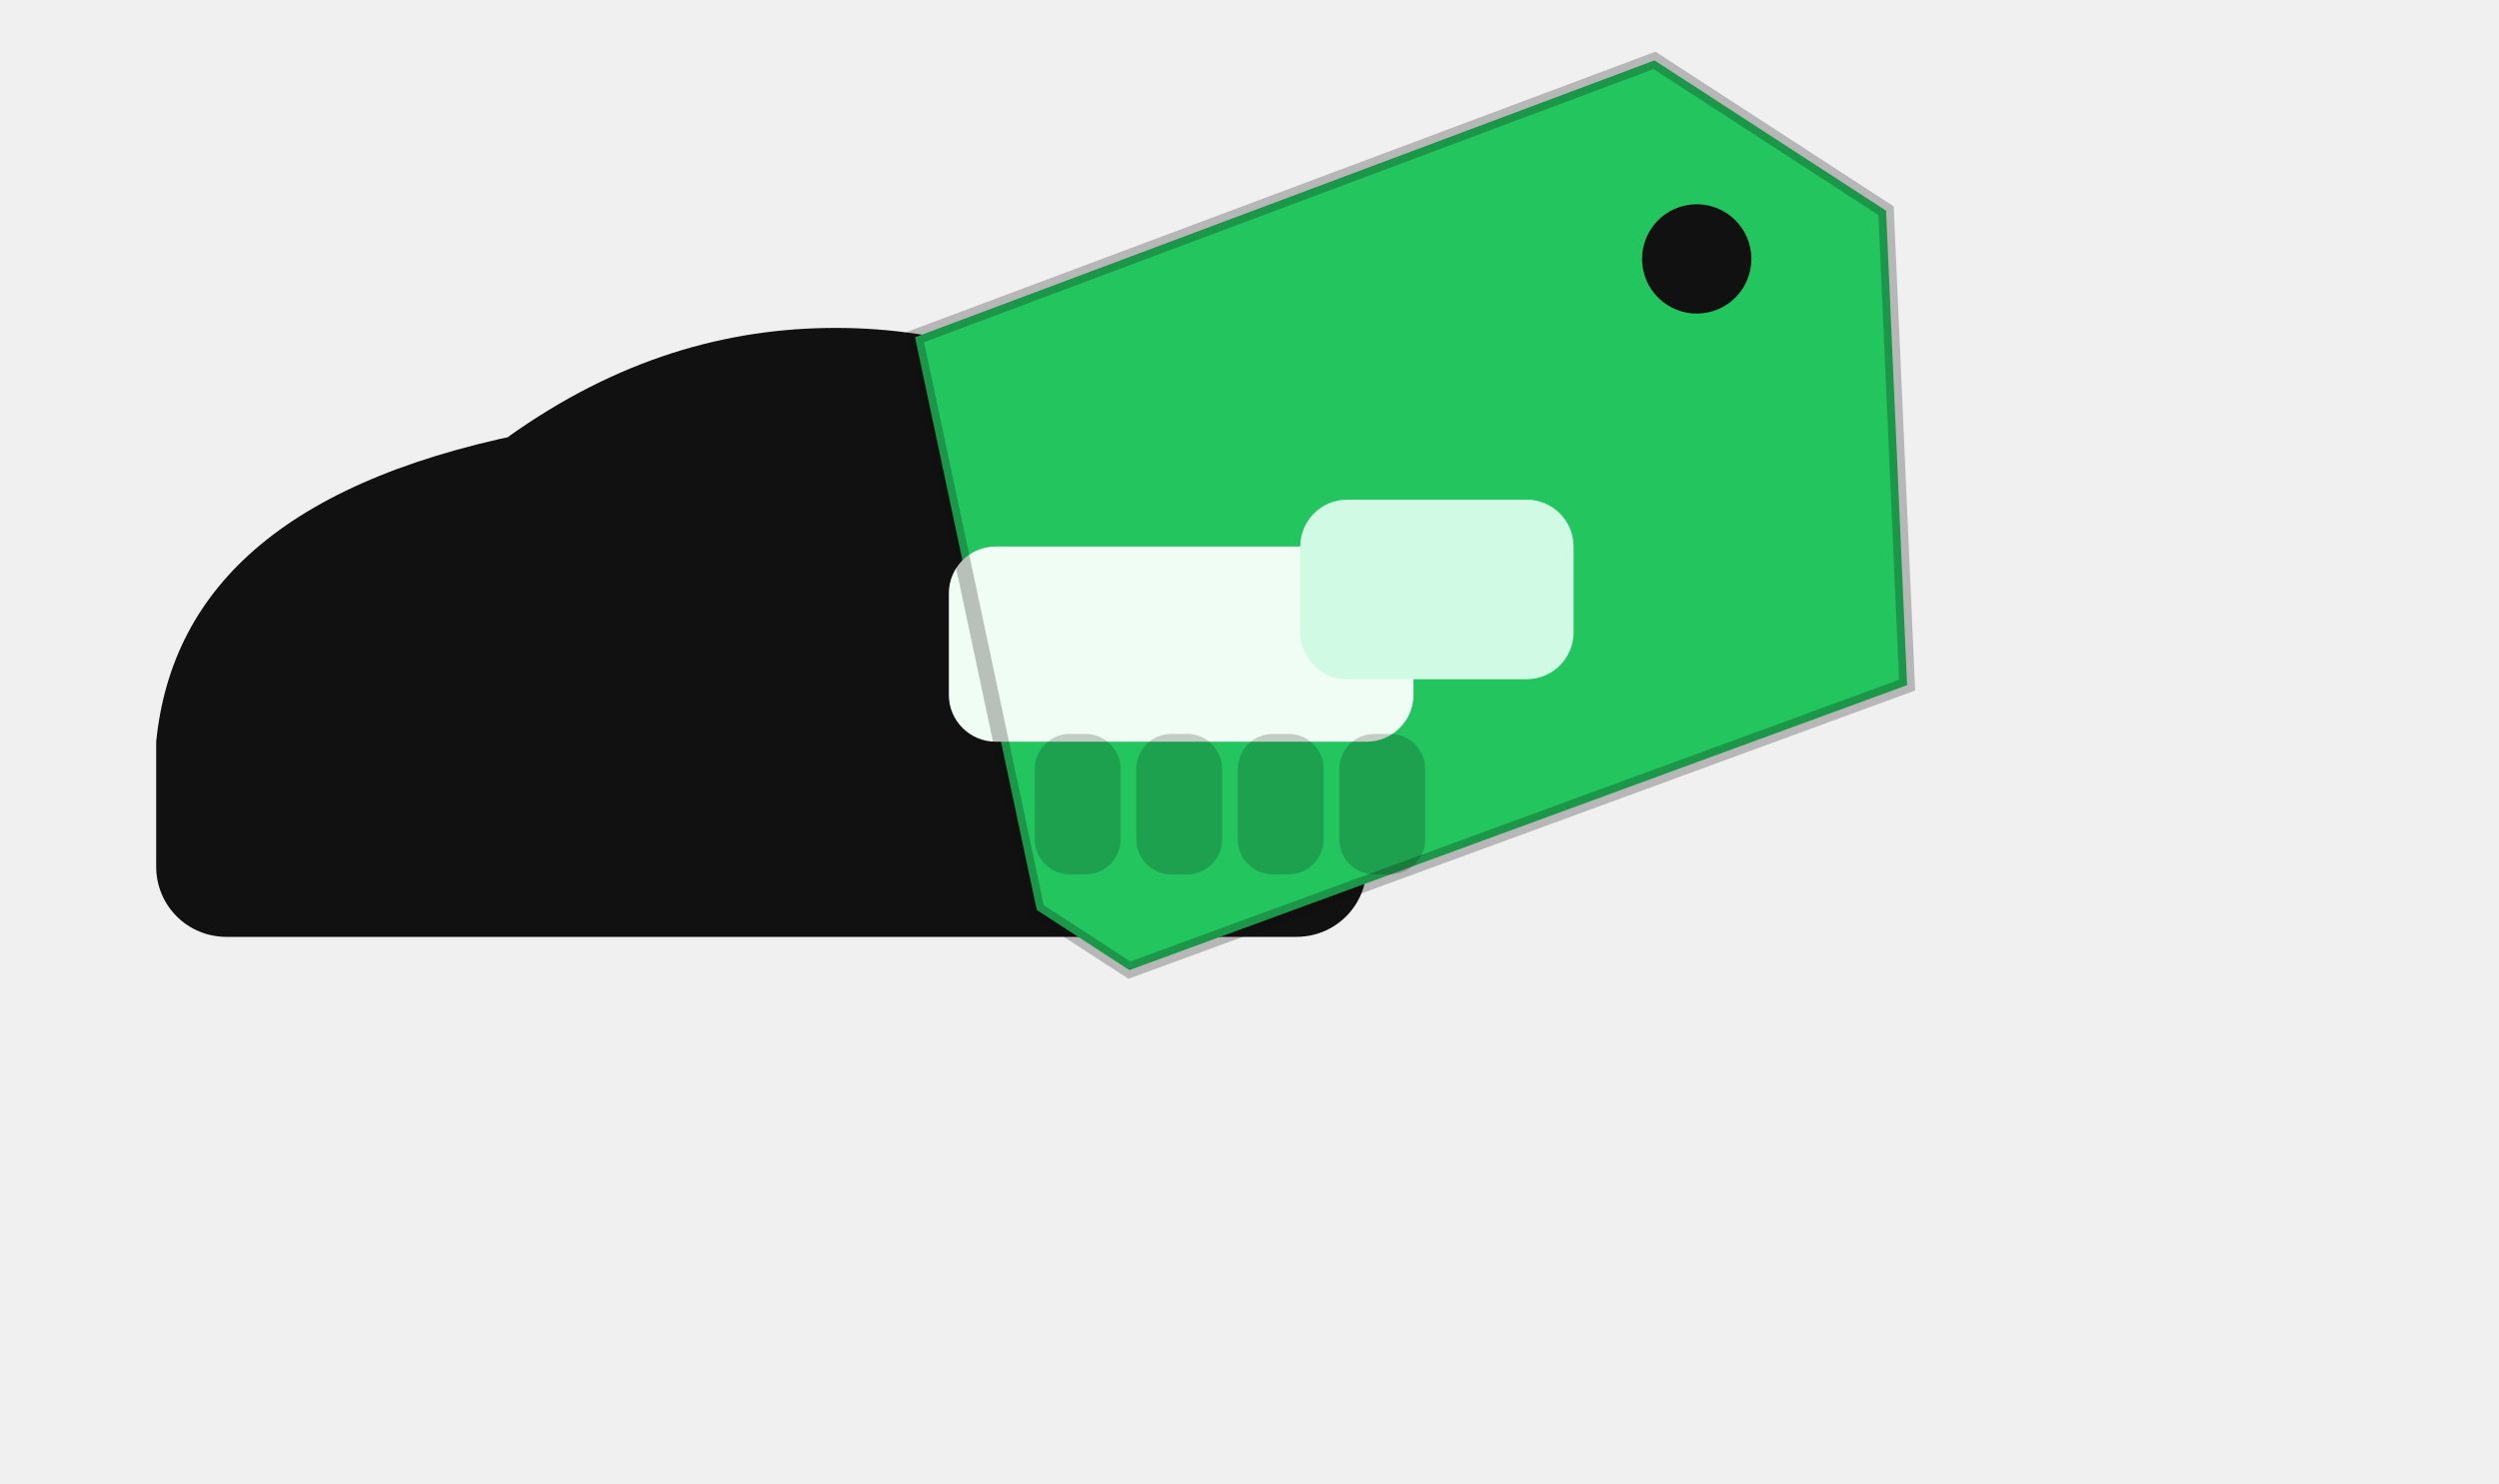
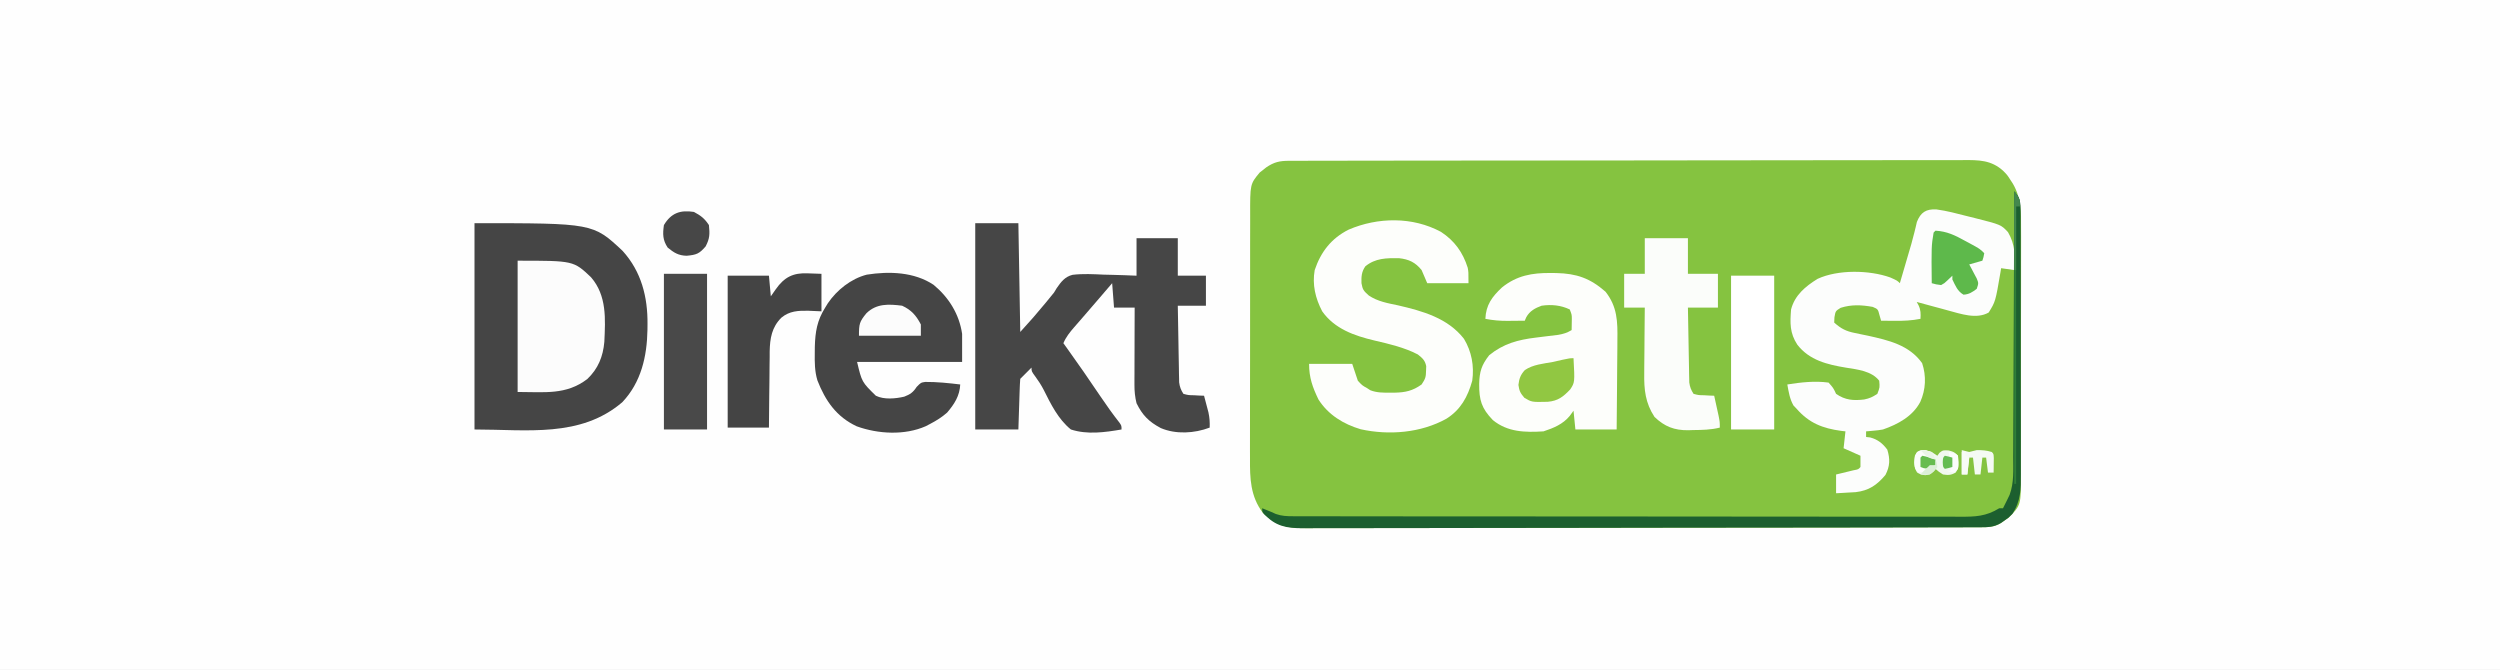
- <svg xmlns="http://www.w3.org/2000/svg" width="640" height="380" viewBox="0 0 640 380" fill="none" role="img" aria-label="Direkt Satış logo icon">
-   <defs>
-     <style>
-       .car { fill: #111111; }
-       .accent { fill: #22C55E; }
-     </style>
-   </defs>
-   <g class="car" transform="translate(20,60)">
-     <path d="M20,130 C24,90 54,62 120,50 L230,50 C296,62 326,90 330,130 L330,162 C330,172 322,180 312,180 H38 C28,180 20,172 20,162 Z" />
-     <rect x="60" y="128" width="52" height="24" rx="8" ry="8" />
-     <rect x="140" y="136" width="120" height="10" rx="5" />
-     <path d="M110,52 C138,32 166,24 194,24 C222,24 250,32 278,52 L222,52 L182,52 Z" />
-   </g>
-   <g transform="translate(210,20) rotate(-12)">
-     <path class="accent" d="M10,70 L210,40 L260,90 L240,210 L30,240 L10,220 Z" />
-     <circle cx="210" cy="92" r="14" fill="#111111" />
-     <g transform="rotate(12) translate(45,120)">
-       <path d="M0,0 h95 a12,12 0 0 1 12,12 v26 a12,12 0 0 1 -12,12 H0 a12,12 0 0 1 -12,-12 V12 A12,12 0 0 1 0,0 Z" fill="#F0FDF4" />
-       <path d="M90,-12 h46 a12,12 0 0 1 12,12 v22 a12,12 0 0 1 -12,12 h-46 a12,12 0 0 1 -12,-12 v-22 a12,12 0 0 1 12,-12 Z" fill="#D1FAE5" />
-       <rect x="10" y="48" width="22" height="36" rx="9" fill="#111111" opacity="0.2" />
-       <rect x="36" y="48" width="22" height="36" rx="9" fill="#111111" opacity="0.2" />
-       <rect x="62" y="48" width="22" height="36" rx="9" fill="#111111" opacity="0.2" />
-       <rect x="88" y="48" width="22" height="36" rx="9" fill="#111111" opacity="0.2" />
-     </g>
-     <path d="M10,70 L210,40 L260,90 L240,210 L30,240 L10,220 Z" fill="none" stroke="#0A0A0A" stroke-width="4" opacity="0.25" />
-   </g>
+ <svg xmlns="http://www.w3.org/2000/svg" version="1.1" width="1333" height="357">
+   <path d="M0 0 C439.89 0 879.78 0 1333 0 C1333 117.81 1333 235.62 1333 357 C893.11 357 453.22 357 0 357 C0 239.19 0 121.38 0 0 Z " fill="#FEFEFE" transform="translate(0,0)" />
+   <path d="M0 0 C0.642 -0.004 1.284 -0.008 1.946 -0.012 C4.106 -0.022 6.266 -0.018 8.427 -0.014 C9.988 -0.019 11.549 -0.024 13.11 -0.03 C17.407 -0.044 21.703 -0.046 26 -0.045 C30.631 -0.047 35.263 -0.06 39.894 -0.072 C50.024 -0.094 60.154 -0.102 70.284 -0.107 C76.608 -0.111 82.932 -0.117 89.256 -0.124 C106.761 -0.144 124.266 -0.16 141.772 -0.163 C142.892 -0.163 144.013 -0.164 145.167 -0.164 C147.439 -0.164 149.711 -0.165 151.982 -0.165 C153.11 -0.165 154.238 -0.165 155.4 -0.165 C156.529 -0.166 157.658 -0.166 158.821 -0.166 C177.119 -0.17 195.417 -0.197 213.715 -0.234 C232.496 -0.272 251.277 -0.291 270.058 -0.292 C280.605 -0.292 291.151 -0.301 301.698 -0.33 C310.679 -0.354 319.659 -0.362 328.64 -0.346 C333.222 -0.339 337.804 -0.34 342.386 -0.363 C346.582 -0.383 350.777 -0.381 354.973 -0.36 C356.49 -0.357 358.007 -0.361 359.524 -0.376 C367.613 -0.447 374.319 -0.418 380.611 5.26 C382.799 7.448 382.799 7.448 384.611 10.26 C385.229 11.206 385.229 11.206 385.86 12.17 C390.335 19.885 390.315 27.303 390.242 35.956 C390.247 37.521 390.255 39.086 390.264 40.65 C390.282 44.874 390.27 49.096 390.25 53.319 C390.233 57.752 390.242 62.184 390.247 66.617 C390.252 74.056 390.236 81.495 390.208 88.934 C390.176 97.522 390.176 106.109 390.193 114.697 C390.209 122.979 390.202 131.26 390.185 139.541 C390.179 143.057 390.18 146.573 390.187 150.089 C390.195 154.231 390.182 158.372 390.155 162.514 C390.148 164.03 390.148 165.545 390.155 167.061 C390.225 183.593 390.225 183.593 383.576 190.319 C382.907 190.774 382.238 191.229 381.549 191.698 C380.877 192.171 380.205 192.644 379.514 193.131 C375.763 195.357 372.63 195.388 368.361 195.397 C366.384 195.405 366.384 195.405 364.368 195.412 C362.896 195.413 361.425 195.414 359.954 195.414 C358.398 195.418 356.842 195.422 355.286 195.427 C350.998 195.439 346.711 195.445 342.423 195.449 C337.803 195.455 333.183 195.467 328.564 195.478 C317.401 195.502 306.239 195.517 295.076 195.53 C291.925 195.533 288.773 195.537 285.621 195.542 C266.055 195.567 246.49 195.589 226.924 195.601 C222.391 195.604 217.858 195.607 213.325 195.61 C212.199 195.611 211.072 195.612 209.911 195.612 C191.655 195.625 173.399 195.658 155.144 195.7 C136.408 195.742 117.672 195.766 98.936 195.771 C88.414 195.775 77.892 195.786 67.369 195.819 C58.409 195.847 49.449 195.858 40.488 195.847 C35.916 195.842 31.344 195.845 26.772 195.87 C22.586 195.892 18.399 195.891 14.213 195.872 C12.699 195.87 11.186 195.875 9.672 195.89 C-0.558 195.985 -6.72 194.823 -14.139 187.573 C-20.702 178.789 -20.965 169.287 -20.891 158.748 C-20.894 157.203 -20.9 155.658 -20.907 154.112 C-20.921 149.943 -20.91 145.774 -20.893 141.605 C-20.879 137.228 -20.886 132.852 -20.889 128.475 C-20.892 121.13 -20.879 113.785 -20.855 106.44 C-20.829 97.962 -20.827 89.483 -20.839 81.005 C-20.85 72.828 -20.843 64.651 -20.829 56.474 C-20.823 53.003 -20.824 49.532 -20.828 46.061 C-20.833 41.972 -20.823 37.883 -20.801 33.793 C-20.796 32.297 -20.795 30.801 -20.8 29.304 C-20.85 12.42 -20.85 12.42 -15.705 6.237 C-15.126 5.791 -14.548 5.345 -13.951 4.885 C-13.375 4.424 -12.799 3.962 -12.205 3.487 C-8.01 0.654 -5.117 0.009 0 0 Z " fill="#85C340" transform="translate(687.3888,85.73994)" />
+   <path d="M0 0 C63.201 0 63.201 0 78.961 14.758 C88.981 25.776 92.399 39.379 92.25 53.875 C92.237 55.337 92.237 55.337 92.223 56.828 C91.995 70.943 88.881 84.872 78.777 95.484 C56.477 114.501 28.092 110 0 110 C0 73.7 0 37.4 0 0 Z " fill="#454545" transform="translate(253,119)" />
+   <path d="M0 0 C7.59 0 15.18 0 23 0 C23.33 19.14 23.66 38.28 24 58 C30.952 50.33 30.952 50.33 37.562 42.438 C39.024 40.611 40.506 38.801 42 37 C42.465 36.233 42.929 35.466 43.408 34.677 C45.711 31.34 47.788 28.545 51.893 27.533 C57.421 26.87 62.954 27.181 68.5 27.438 C70.198 27.483 71.896 27.524 73.594 27.561 C77.734 27.652 81.859 27.827 86 28 C86 21.4 86 14.8 86 8 C93.26 8 100.52 8 108 8 C108 14.6 108 21.2 108 28 C112.95 28 117.9 28 123 28 C123 33.28 123 38.56 123 44 C118.05 44 113.1 44 108 44 C108.094 50.051 108.2 56.101 108.317 62.152 C108.356 64.21 108.391 66.268 108.422 68.327 C108.468 71.286 108.526 74.244 108.586 77.203 C108.597 78.123 108.609 79.043 108.621 79.991 C108.641 80.851 108.661 81.712 108.681 82.599 C108.694 83.354 108.708 84.109 108.722 84.887 C109.043 87.323 109.665 88.94 111 91 C113.648 91.704 113.648 91.704 116.625 91.75 C117.628 91.807 118.631 91.863 119.664 91.922 C120.435 91.948 121.206 91.973 122 92 C122.507 93.894 123.006 95.79 123.5 97.688 C123.778 98.743 124.057 99.799 124.344 100.887 C124.939 103.711 125.128 106.128 125 109 C116.896 112.087 107.001 112.681 98.938 109.25 C92.589 105.876 89.151 102.415 86 96 C85.177 92.687 84.877 89.617 84.886 86.21 C84.887 84.829 84.887 84.829 84.887 83.42 C84.892 82.44 84.897 81.459 84.902 80.449 C84.904 79.435 84.905 78.421 84.907 77.377 C84.912 74.147 84.925 70.917 84.938 67.688 C84.943 65.494 84.947 63.301 84.951 61.107 C84.962 55.738 84.979 50.369 85 45 C81.37 45 77.74 45 74 45 C73.67 40.71 73.34 36.42 73 32 C72.273 32.848 71.546 33.696 70.797 34.57 C70.317 35.131 69.836 35.691 69.341 36.268 C68.271 37.517 67.201 38.767 66.131 40.017 C63.301 43.325 60.461 46.624 57.602 49.906 C57.06 50.53 56.519 51.154 55.962 51.796 C54.923 52.994 53.881 54.188 52.835 55.379 C50.472 58.11 48.391 60.646 47 64 C47.548 64.755 48.096 65.511 48.66 66.289 C54.811 74.816 60.763 83.468 66.645 92.182 C69.941 97.05 73.302 101.81 76.942 106.428 C78 108 78 108 78 110 C69.112 111.522 59.714 112.847 51 110 C44.211 104.501 40.334 96.51 36.478 88.82 C35.165 86.315 33.767 84.113 32.086 81.848 C30 79 30 79 30 77 C29.196 77.804 28.391 78.609 27.562 79.438 C26.375 80.625 25.188 81.812 24 83 C23.842 84.998 23.749 87.001 23.684 89.004 C23.642 90.219 23.6 91.434 23.557 92.686 C23.517 93.965 23.478 95.244 23.438 96.562 C23.394 97.846 23.351 99.129 23.307 100.451 C23.2 103.634 23.1 106.817 23 110 C15.41 110 7.82 110 0 110 C0 73.7 0 37.4 0 0 Z " fill="#464646" transform="translate(520,119)" />
+   <path d="M0 0 C5.647 0.774 11.137 2.236 16.649 3.659 C17.899 3.967 19.148 4.276 20.435 4.594 C34.486 8.156 34.486 8.156 38.204 12.151 C42.054 18.82 42.051 24.772 41.524 32.346 C39.214 32.016 36.904 31.686 34.524 31.346 C34.415 32.024 34.305 32.702 34.192 33.401 C31.512 49.136 31.512 49.136 27.899 54.971 C21.392 58.738 12.884 55.65 6.136 53.858 C4.923 53.524 3.711 53.19 2.462 52.846 C1.215 52.512 -0.032 52.178 -1.317 51.834 C-4.373 51.015 -7.425 50.185 -10.476 49.346 C-10.148 49.949 -9.821 50.553 -9.483 51.174 C-8.301 53.722 -8.321 55.57 -8.476 58.346 C-13.131 59.267 -17.622 59.468 -22.351 59.409 C-23.039 59.404 -23.727 59.4 -24.437 59.395 C-26.116 59.383 -27.796 59.365 -29.476 59.346 C-29.754 58.385 -30.032 57.423 -30.319 56.432 C-31.161 53.166 -31.161 53.166 -33.976 51.971 C-39.93 50.908 -45.227 50.636 -51.038 52.471 C-53.777 54.188 -53.777 54.188 -54.351 57.534 C-54.392 58.462 -54.433 59.39 -54.476 60.346 C-50.869 63.581 -48.153 64.975 -43.413 65.909 C-42.272 66.148 -41.131 66.388 -39.956 66.635 C-38.807 66.87 -37.659 67.104 -36.476 67.346 C-25.433 69.8 -14.507 72.302 -7.601 81.971 C-5.309 88.845 -5.629 96.012 -8.581 102.643 C-12.604 110.303 -20.471 114.565 -28.476 117.346 C-30.933 117.76 -30.933 117.76 -33.288 117.971 C-34.473 118.083 -34.473 118.083 -35.683 118.198 C-36.274 118.247 -36.866 118.296 -37.476 118.346 C-37.476 119.336 -37.476 120.326 -37.476 121.346 C-36.754 121.429 -36.032 121.511 -35.288 121.596 C-31.239 122.676 -28.668 124.757 -26.163 128.096 C-24.61 133.18 -24.76 136.969 -27.163 141.596 C-31.69 146.98 -35.984 149.939 -43.026 150.76 C-44.888 150.865 -44.888 150.865 -46.788 150.971 C-48.669 151.083 -48.669 151.083 -50.589 151.198 C-51.541 151.247 -52.494 151.296 -53.476 151.346 C-53.476 148.046 -53.476 144.746 -53.476 141.346 C-52.621 141.141 -51.766 140.936 -50.886 140.725 C-49.229 140.321 -49.229 140.321 -47.538 139.909 C-46.436 139.642 -45.334 139.375 -44.198 139.1 C-41.581 138.616 -41.581 138.616 -40.476 137.346 C-40.435 135.347 -40.433 133.346 -40.476 131.346 C-43.446 130.026 -46.416 128.706 -49.476 127.346 C-49.146 124.376 -48.816 121.406 -48.476 118.346 C-49.618 118.217 -49.618 118.217 -50.784 118.084 C-60.601 116.749 -67.848 113.948 -74.476 106.346 C-75.311 105.48 -75.311 105.48 -76.163 104.596 C-78.201 101.102 -78.758 97.296 -79.476 93.346 C-72.251 92.19 -64.751 91.349 -57.476 92.346 C-54.976 95.159 -54.976 95.159 -53.476 98.346 C-48.658 101.707 -44.155 102.045 -38.476 101.346 C-35.505 100.732 -34.121 100.055 -31.476 98.346 C-30.15 94.903 -30.15 94.903 -30.476 91.346 C-34.595 86.106 -42.022 85.38 -48.218 84.375 C-58.108 82.746 -67.758 80.439 -74.163 72.096 C-78.177 65.986 -78.062 60.589 -77.476 53.346 C-75.529 45.757 -69.772 40.985 -63.319 37.022 C-52.478 32.006 -35.733 32.295 -24.601 36.284 C-20.86 37.961 -20.86 37.961 -19.476 39.346 C-18.37 35.576 -17.266 31.805 -16.163 28.034 C-15.7 26.455 -15.7 26.455 -15.228 24.844 C-14.921 23.797 -14.615 22.75 -14.3 21.67 C-13.991 20.62 -13.682 19.57 -13.364 18.488 C-12.778 16.415 -12.228 14.332 -11.716 12.239 C-11.359 10.786 -11.359 10.786 -10.995 9.303 C-10.796 8.443 -10.598 7.583 -10.393 6.697 C-8.39 1.564 -5.475 -0.288 0 0 Z " fill="#FCFDFC" transform="translate(1032.476,111.6538)" />
+   <path d="M0 0 C7.226 4.705 11.705 10.956 14.277 19.137 C14.688 21.375 14.688 21.375 14.688 27.375 C7.428 27.375 0.168 27.375 -7.312 27.375 C-8.303 25.065 -9.293 22.755 -10.312 20.375 C-13.669 16.236 -17.08 14.621 -22.363 14.039 C-29.076 13.959 -34.916 13.974 -40.312 18.375 C-42.361 21.326 -42.48 23.87 -42.375 27.375 C-41.74 30.88 -41.305 31.382 -38.461 33.949 C-33.674 37.143 -28.433 38.027 -22.875 39.188 C-9.824 42.205 3.676 45.968 12.27 57.027 C16.377 63.828 17.787 71.516 16.688 79.375 C14.293 87.962 10.538 94.825 2.938 99.625 C-10.659 107.201 -27.671 108.589 -42.812 105.25 C-52.014 102.514 -60.083 97.565 -65.312 89.375 C-68.466 82.836 -70.312 77.696 -70.312 70.375 C-62.722 70.375 -55.133 70.375 -47.312 70.375 C-46.322 73.345 -45.333 76.315 -44.312 79.375 C-42.012 81.867 -42.012 81.867 -39.312 83.375 C-38.77 83.729 -38.227 84.084 -37.668 84.449 C-34.19 85.816 -30.747 85.758 -27.062 85.75 C-25.921 85.749 -25.921 85.749 -24.756 85.747 C-18.977 85.625 -15.103 84.797 -10.312 81.375 C-8.272 78.315 -7.997 77.44 -7.938 73.938 C-7.909 73.176 -7.881 72.414 -7.852 71.629 C-8.498 68.468 -9.821 67.38 -12.312 65.375 C-19.597 61.609 -27.509 59.787 -35.438 57.938 C-46.136 55.4 -56.694 51.745 -63.312 42.375 C-66.947 35.442 -68.697 28.145 -67.312 20.375 C-64.033 10.623 -58.434 3.455 -49.207 -1.188 C-33.655 -7.856 -15.15 -8.165 0 0 Z " fill="#FDFEFB" transform="translate(768.3125,123.625)" />
+   <path d="M0 0 C0.971 0.009 1.942 0.018 2.942 0.027 C13.799 0.29 20.93 2.772 29.152 9.949 C35.514 17.973 35.672 25.929 35.516 35.879 C35.508 37.256 35.502 38.633 35.498 40.01 C35.483 43.606 35.444 47.201 35.4 50.796 C35.358 54.477 35.34 58.157 35.32 61.838 C35.278 69.038 35.207 76.238 35.125 83.438 C27.865 83.438 20.605 83.438 13.125 83.438 C12.795 80.138 12.465 76.838 12.125 73.438 C11.465 74.345 10.805 75.252 10.125 76.188 C6.41 80.677 1.549 82.63 -3.875 84.438 C-13.653 85.069 -23.026 84.859 -30.875 78.438 C-36.939 72.172 -38.236 67.754 -38.173 59.088 C-38.017 52.537 -36.871 48.977 -32.812 43.812 C-25.195 37.654 -17.456 35.583 -7.875 34.438 C-5.878 34.191 -3.88 33.944 -1.884 33.69 C0.035 33.449 1.955 33.224 3.875 33 C6.737 32.505 8.66 31.916 11.125 30.438 C11.146 29.179 11.166 27.921 11.188 26.625 C11.199 25.917 11.211 25.21 11.223 24.48 C11.208 22.234 11.208 22.234 10.125 19.438 C5.316 17.153 0.354 16.693 -4.875 17.438 C-8.369 18.721 -11.201 20.227 -13.066 23.578 C-13.333 24.192 -13.6 24.805 -13.875 25.438 C-16.25 25.465 -18.625 25.484 -21 25.5 C-21.998 25.513 -21.998 25.513 -23.016 25.525 C-27.082 25.545 -30.887 25.226 -34.875 24.438 C-34.568 17.071 -31.335 12.665 -26.016 7.703 C-18.148 1.346 -9.936 -0.11 0 0 Z " fill="#FDFEFB" transform="translate(826.875,145.5625)" />
+   <path d="M0 0 C8.115 6.738 13.642 15.606 15.188 26.117 C15.188 31.067 15.188 36.017 15.188 41.117 C-3.292 41.117 -21.773 41.117 -40.812 41.117 C-38.275 51.801 -38.275 51.801 -30.812 59.117 C-26.458 61.294 -20.325 60.7 -15.672 59.621 C-12.482 58.394 -10.934 57.304 -9.062 54.43 C-6.812 52.117 -6.812 52.117 -4.477 51.762 C1.765 51.718 7.996 52.365 14.188 53.117 C13.873 59.241 11.071 63.564 7.188 68.117 C4.39 70.578 1.483 72.391 -1.812 74.117 C-2.601 74.531 -3.39 74.945 -4.203 75.371 C-15.489 80.339 -29.548 79.554 -40.977 75.438 C-51.826 70.387 -57.729 61.819 -61.977 50.92 C-63.429 46.05 -63.448 41.292 -63.375 36.242 C-63.365 35.185 -63.356 34.128 -63.346 33.039 C-63.133 25.072 -62.145 18.953 -57.812 12.117 C-57.355 11.367 -56.897 10.617 -56.426 9.844 C-51.616 2.755 -44.03 -3.298 -35.637 -5.438 C-23.665 -7.325 -10.303 -6.897 0 0 Z " fill="#454545" transform="translate(497.8125,151.8828)" />
+   <path d="M0 0 C7.59 0 15.18 0 23 0 C23 6.27 23 12.54 23 19 C28.28 19 33.56 19 39 19 C39 24.94 39 30.88 39 37 C33.72 37 28.44 37 23 37 C23.094 42.908 23.2 48.817 23.317 54.725 C23.356 56.734 23.391 58.744 23.422 60.754 C23.468 63.643 23.526 66.533 23.586 69.422 C23.597 70.32 23.609 71.218 23.621 72.143 C23.641 72.984 23.661 73.824 23.681 74.69 C23.694 75.428 23.708 76.165 23.722 76.924 C24.046 79.34 24.678 80.954 26 83 C28.648 83.704 28.648 83.704 31.625 83.75 C33.129 83.835 33.129 83.835 34.664 83.922 C35.435 83.948 36.206 83.973 37 84 C37.504 86.27 38.003 88.541 38.5 90.812 C38.778 92.077 39.057 93.342 39.344 94.645 C40 98 40 98 40 101 C35.242 102.192 30.563 102.256 25.688 102.312 C24.463 102.356 24.463 102.356 23.213 102.4 C15.772 102.477 10.579 100.464 5.188 95.312 C0.305 87.92 -0.433 80.756 -0.293 72.059 C-0.289 71.05 -0.284 70.042 -0.28 69.003 C-0.263 65.814 -0.226 62.626 -0.188 59.438 C-0.172 57.262 -0.159 55.087 -0.146 52.912 C-0.114 47.608 -0.062 42.304 0 37 C-3.63 37 -7.26 37 -11 37 C-11 31.06 -11 25.12 -11 19 C-7.37 19 -3.74 19 0 19 C0 12.73 0 6.46 0 0 Z " fill="#FBFDFA" transform="translate(877,127)" />
+   <path d="M0 0 C29.824 0 29.824 0 39.16 8.867 C47.615 18.668 46.796 31.053 46.234 43.271 C45.563 51.103 42.9 57.664 37.125 63.125 C25.799 71.726 14.382 70 0 70 C0 46.9 0 23.8 0 0 Z " fill="#FCFCFC" transform="translate(276,139)" />
+   <path d="M0 0 C3.18 3.434 3.378 5.893 3.388 10.501 C3.396 11.478 3.396 11.478 3.404 12.475 C3.418 14.655 3.411 16.834 3.404 19.015 C3.41 20.579 3.417 22.143 3.425 23.706 C3.443 27.955 3.442 32.203 3.436 36.451 C3.433 39.999 3.439 43.548 3.445 47.096 C3.459 55.471 3.457 63.847 3.446 72.222 C3.435 80.854 3.449 89.485 3.475 98.117 C3.498 105.533 3.504 112.949 3.498 120.365 C3.495 124.792 3.497 129.218 3.515 133.645 C3.53 137.812 3.526 141.978 3.507 146.144 C3.504 147.669 3.507 149.195 3.517 150.72 C3.568 158.693 3.533 165.169 -1 172 C-3.035 174.059 -3.035 174.059 -5.062 175.438 C-5.734 175.911 -6.406 176.384 -7.098 176.871 C-10.848 179.097 -13.981 179.128 -18.25 179.137 C-20.227 179.145 -20.227 179.145 -22.243 179.152 C-23.715 179.153 -25.186 179.153 -26.657 179.154 C-28.213 179.158 -29.769 179.162 -31.325 179.167 C-35.613 179.179 -39.901 179.185 -44.188 179.189 C-48.808 179.195 -53.428 179.207 -58.048 179.218 C-69.21 179.242 -80.372 179.257 -91.535 179.27 C-94.687 179.273 -97.838 179.277 -100.99 179.281 C-120.556 179.307 -140.122 179.329 -159.687 179.341 C-164.22 179.344 -168.753 179.347 -173.286 179.35 C-174.413 179.351 -175.539 179.352 -176.7 179.352 C-194.956 179.365 -213.212 179.398 -231.468 179.44 C-250.203 179.482 -268.939 179.506 -287.675 179.511 C-298.197 179.515 -308.719 179.526 -319.242 179.559 C-328.202 179.587 -337.162 179.598 -346.123 179.587 C-350.695 179.582 -355.267 179.585 -359.839 179.609 C-364.026 179.632 -368.212 179.631 -372.399 179.612 C-373.912 179.609 -375.426 179.615 -376.939 179.63 C-385.018 179.705 -391.731 179.686 -398 174 C-398.842 173.237 -398.842 173.237 -399.702 172.459 C-401 171 -401 171 -401 169 C-396 171 -396 171 -393.727 172.054 C-390.52 173.167 -387.945 173.253 -384.551 173.257 C-383.239 173.264 -381.928 173.27 -380.577 173.277 C-379.123 173.274 -377.67 173.271 -376.216 173.267 C-374.671 173.271 -373.125 173.276 -371.58 173.281 C-367.331 173.293 -363.082 173.293 -358.833 173.291 C-354.252 173.29 -349.67 173.301 -345.089 173.311 C-336.112 173.328 -327.135 173.333 -318.158 173.334 C-310.861 173.335 -303.565 173.339 -296.269 173.346 C-275.587 173.363 -254.906 173.372 -234.224 173.371 C-233.109 173.371 -231.994 173.371 -230.845 173.371 C-229.17 173.37 -229.17 173.37 -227.461 173.37 C-209.364 173.37 -191.267 173.389 -173.17 173.417 C-154.592 173.446 -136.014 173.459 -117.437 173.458 C-107.005 173.457 -96.573 173.463 -86.141 173.484 C-77.26 173.502 -68.378 173.507 -59.497 173.493 C-54.965 173.486 -50.434 173.486 -45.902 173.504 C-41.752 173.519 -37.603 173.517 -33.454 173.499 C-31.954 173.496 -30.454 173.5 -28.954 173.511 C-20.815 173.567 -14.982 173.327 -8 169 C-7.34 169 -6.68 169 -6 169 C-5.29 167.689 -4.64 166.347 -4 165 C-3.489 163.944 -2.979 162.889 -2.453 161.801 C-0.077 155.349 -0.56 148.458 -0.568 141.68 C-0.559 140.132 -0.548 138.584 -0.537 137.036 C-0.509 132.853 -0.5 128.669 -0.494 124.486 C-0.484 120.107 -0.458 115.728 -0.434 111.349 C-0.39 103.066 -0.362 94.782 -0.339 86.499 C-0.311 77.065 -0.268 67.631 -0.222 58.196 C-0.13 38.798 -0.058 19.399 0 0 Z " fill="#1C5F2F" transform="translate(1074,102)" />
+   <path d="M0 0 C2.351 0.083 4.702 0.165 7.125 0.25 C7.125 6.85 7.125 13.45 7.125 20.25 C4.815 20.147 2.505 20.044 0.125 19.938 C-5.311 19.86 -9.87 20.035 -14.211 23.606 C-19.352 28.686 -20.34 34.64 -20.481 41.627 C-20.482 43.173 -20.482 43.173 -20.484 44.75 C-20.501 45.826 -20.517 46.903 -20.534 48.011 C-20.583 51.424 -20.604 54.837 -20.625 58.25 C-20.653 60.574 -20.683 62.898 -20.715 65.223 C-20.792 70.899 -20.833 76.573 -20.875 82.25 C-28.135 82.25 -35.395 82.25 -42.875 82.25 C-42.875 55.52 -42.875 28.79 -42.875 1.25 C-35.615 1.25 -28.355 1.25 -20.875 1.25 C-20.545 4.88 -20.215 8.51 -19.875 12.25 C-18.576 10.394 -18.576 10.394 -17.25 8.5 C-12.68 1.972 -7.888 -0.394 0 0 Z " fill="#444444" transform="translate(430.875,145.75)" />
+   <path d="M0 0 C7.59 0 15.18 0 23 0 C23 27.39 23 54.78 23 83 C15.41 83 7.82 83 0 83 C0 55.61 0 28.22 0 0 Z " fill="#494949" transform="translate(354,146)" />
+   <path d="M0 0 C7.59 0 15.18 0 23 0 C23 27.06 23 54.12 23 82 C15.41 82 7.82 82 0 82 C0 54.94 0 27.88 0 0 Z " fill="#FFFFFF" transform="translate(923,147)" />
+   <path d="M0 0 C6.109 0.325 10.519 2.504 15.812 5.438 C16.575 5.845 17.337 6.253 18.123 6.674 C23.692 9.692 23.692 9.692 26 12 C25.625 14.125 25.625 14.125 25 16 C22.69 16.66 20.38 17.32 18 18 C18.373 18.687 18.745 19.374 19.129 20.082 C19.602 20.983 20.075 21.884 20.562 22.812 C21.038 23.706 21.514 24.599 22.004 25.52 C23 28 23 28 22 31 C19.625 32.797 17.943 33.943 14.938 34.125 C11.681 32.234 10.642 29.342 9 26 C9 25.34 9 24.68 9 24 C8.113 24.846 7.226 25.691 6.312 26.562 C4.801 28.004 4.801 28.004 3 29 C0.293 28.652 0.293 28.652 -2 28 C-2.191 8.281 -2.191 8.281 -1 1 C-0.67 0.67 -0.34 0.34 0 0 Z " fill="#5EB94B" transform="translate(1032,123)" />
+   <path d="M0 0 C0.689 12.891 0.689 12.891 -1.75 16.625 C-5.441 20.521 -8.248 22.761 -13.742 23.238 C-22.252 23.44 -22.252 23.44 -26.188 21.125 C-28.31 18.637 -28.932 17.496 -29.375 14.25 C-28.985 10.87 -28.259 8.845 -25.941 6.316 C-21.588 3.364 -16.087 2.907 -11 2 C-9.269 1.613 -7.539 1.218 -5.812 0.812 C-2 0 -2 0 0 0 Z " fill="#91C742" transform="translate(839,191)" />
+   <path d="M0 0 C3.752 2.015 5.636 3.455 8 7 C8.474 11.815 8.492 14.051 6.25 18.375 C2.854 22.337 1.342 22.87 -3.875 23.375 C-8.179 23.271 -10.679 21.767 -14 19 C-16.685 14.973 -16.682 11.732 -16 7 C-12.198 0.617 -7.303 -1.166 0 0 Z " fill="#474747" transform="translate(370,113)" />
+   <path d="M0 0 C4.914 2.241 7.515 5.222 10 10 C10 11.98 10 13.96 10 16 C-0.89 16 -11.78 16 -23 16 C-23 9.754 -22.777 8.572 -19 4 C-13.597 -1.265 -7.104 -0.887 0 0 Z " fill="#FCFCFC" transform="translate(481,163)" />
+   <path d="M0 0 C0.99 0.66 1.98 1.32 3 2 C3.371 1.484 3.743 0.969 4.125 0.438 C6 -1 6 -1 9.062 -0.812 C12 0 12 0 14 2 C14.554 8.096 14.554 8.096 12.812 10.938 C10.323 12.397 8.845 12.416 6 12 C3.688 10.5 3.688 10.5 2 9 C1.608 9.495 1.216 9.99 0.812 10.5 C-1 12 -1 12 -3.5 12.375 C-6 12 -6 12 -7.812 10.938 C-9.67 7.906 -9.371 5.466 -9 2 C-6.746 -2.006 -4.038 -1.094 0 0 Z " fill="#F1F8EF" transform="translate(1030,241)" />
+   <path d="M0 0 C3 4 3 4 3 8 C2.34 8 1.68 8 1 8 C1 56.84 1 105.68 1 156 C0.67 156 0.34 156 0 156 C0 104.52 0 53.04 0 0 Z " fill="#307F38" transform="translate(1074,102)" />
+   <path d="M0 0 C1.32 0.33 2.64 0.66 4 1 C5.343 0.706 6.677 0.372 8 0 C11.116 0 13.119 0.106 16 1 C17 2 17 2 17.098 4.285 C17.086 5.202 17.074 6.118 17.062 7.062 C17.053 7.982 17.044 8.901 17.035 9.848 C17.024 10.558 17.012 11.268 17 12 C16.01 12 15.02 12 14 12 C13.67 9.36 13.34 6.72 13 4 C12.34 4 11.68 4 11 4 C10.67 6.97 10.34 9.94 10 13 C9.01 13 8.02 13 7 13 C6.67 10.03 6.34 7.06 6 4 C5.34 4 4.68 4 4 4 C3.67 6.97 3.34 9.94 3 13 C2.01 13 1.02 13 0 13 C0 8.71 0 4.42 0 0 Z " fill="#F4FAF3" transform="translate(1046,240)" />
+   <path d="M0 0 C2.938 0.938 2.938 0.938 4.312 3 C4.519 3.639 4.725 4.279 4.938 4.938 C2.627 4.607 0.318 4.277 -2.062 3.938 C-2.313 6.354 -2.313 6.354 -2.062 8.938 C-1.073 9.598 -0.083 10.258 0.938 10.938 C-1.438 11.562 -1.438 11.562 -4.062 11.938 C-6.062 9.938 -6.062 9.938 -6.375 6.5 C-6.062 2.938 -6.062 2.938 -4.938 0.938 C-3.062 -0.062 -3.062 -0.062 0 0 Z " fill="#FBFDFA" transform="translate(1027.062,240.0625)" />
+   <path d="M0 0 C3 4 3 4 3 8 C2.34 8 1.68 8 1 8 C1 19.22 1 30.44 1 42 C0.67 42 0.34 42 0 42 C0 28.14 0 14.28 0 0 Z " fill="#44884E" transform="translate(1074,102)" />
+   <path d="M0 0 C2.416 0.483 4.658 1.219 7 2 C7 2.99 7 3.98 7 5 C4.646 6.429 3.52 7.087 0.75 6.625 C0.172 6.419 -0.405 6.213 -1 6 C-1.043 4.334 -1.041 2.666 -1 1 C-0.67 0.67 -0.34 0.34 0 0 Z " fill="#67BC4F" transform="translate(1025,243)" />
+   <path d="M0 0 C3.875 0.875 3.875 0.875 5 2 C5.188 5.438 5.188 5.438 5 9 C4.34 9.66 3.68 10.32 3 11 C0.875 10.625 0.875 10.625 -1 10 C-0.34 10 0.32 10 1 10 C1.113 4.917 1.113 4.917 0 0 Z " fill="#FBFDFB" transform="translate(1039,241)" />
+   <path d="M0 0 C0.66 0 1.32 0 2 0 C2 0.66 2 1.32 2 2 C2.66 2.33 3.32 2.66 4 3 C3.67 5.97 3.34 8.94 3 12 C2.01 12 1.02 12 0 12 C0 8.04 0 4.08 0 0 Z " fill="#F7FBF6" transform="translate(1046,241)" />
+   <path d="M0 0 C2.062 0.438 2.062 0.438 4 1 C4 2.65 4 4.3 4 6 C2.062 6.562 2.062 6.562 0 7 C-1 6 -1 6 -1.125 3.5 C-1 1 -1 1 0 0 Z " fill="#65BC52" transform="translate(1037,243)" />
+   <path d="M0 0 C0.75 1.75 0.75 1.75 1 4 C-0.625 6.25 -0.625 6.25 -3 8 C-5.75 8.25 -5.75 8.25 -8 8 C-5.688 5.5 -5.688 5.5 -3 3 C-2.01 3 -1.02 3 0 3 C0 2.01 0 1.02 0 0 Z " fill="#DBEFD6" transform="translate(1032,245)" />
+   <path d="M0 0 C2.875 0.25 2.875 0.25 6 1 C7.375 3.062 7.375 3.062 8 5 C4.204 4.458 2.528 2.799 0 0 Z " fill="#EAF5E7" transform="translate(1024,240)" />
</svg>
